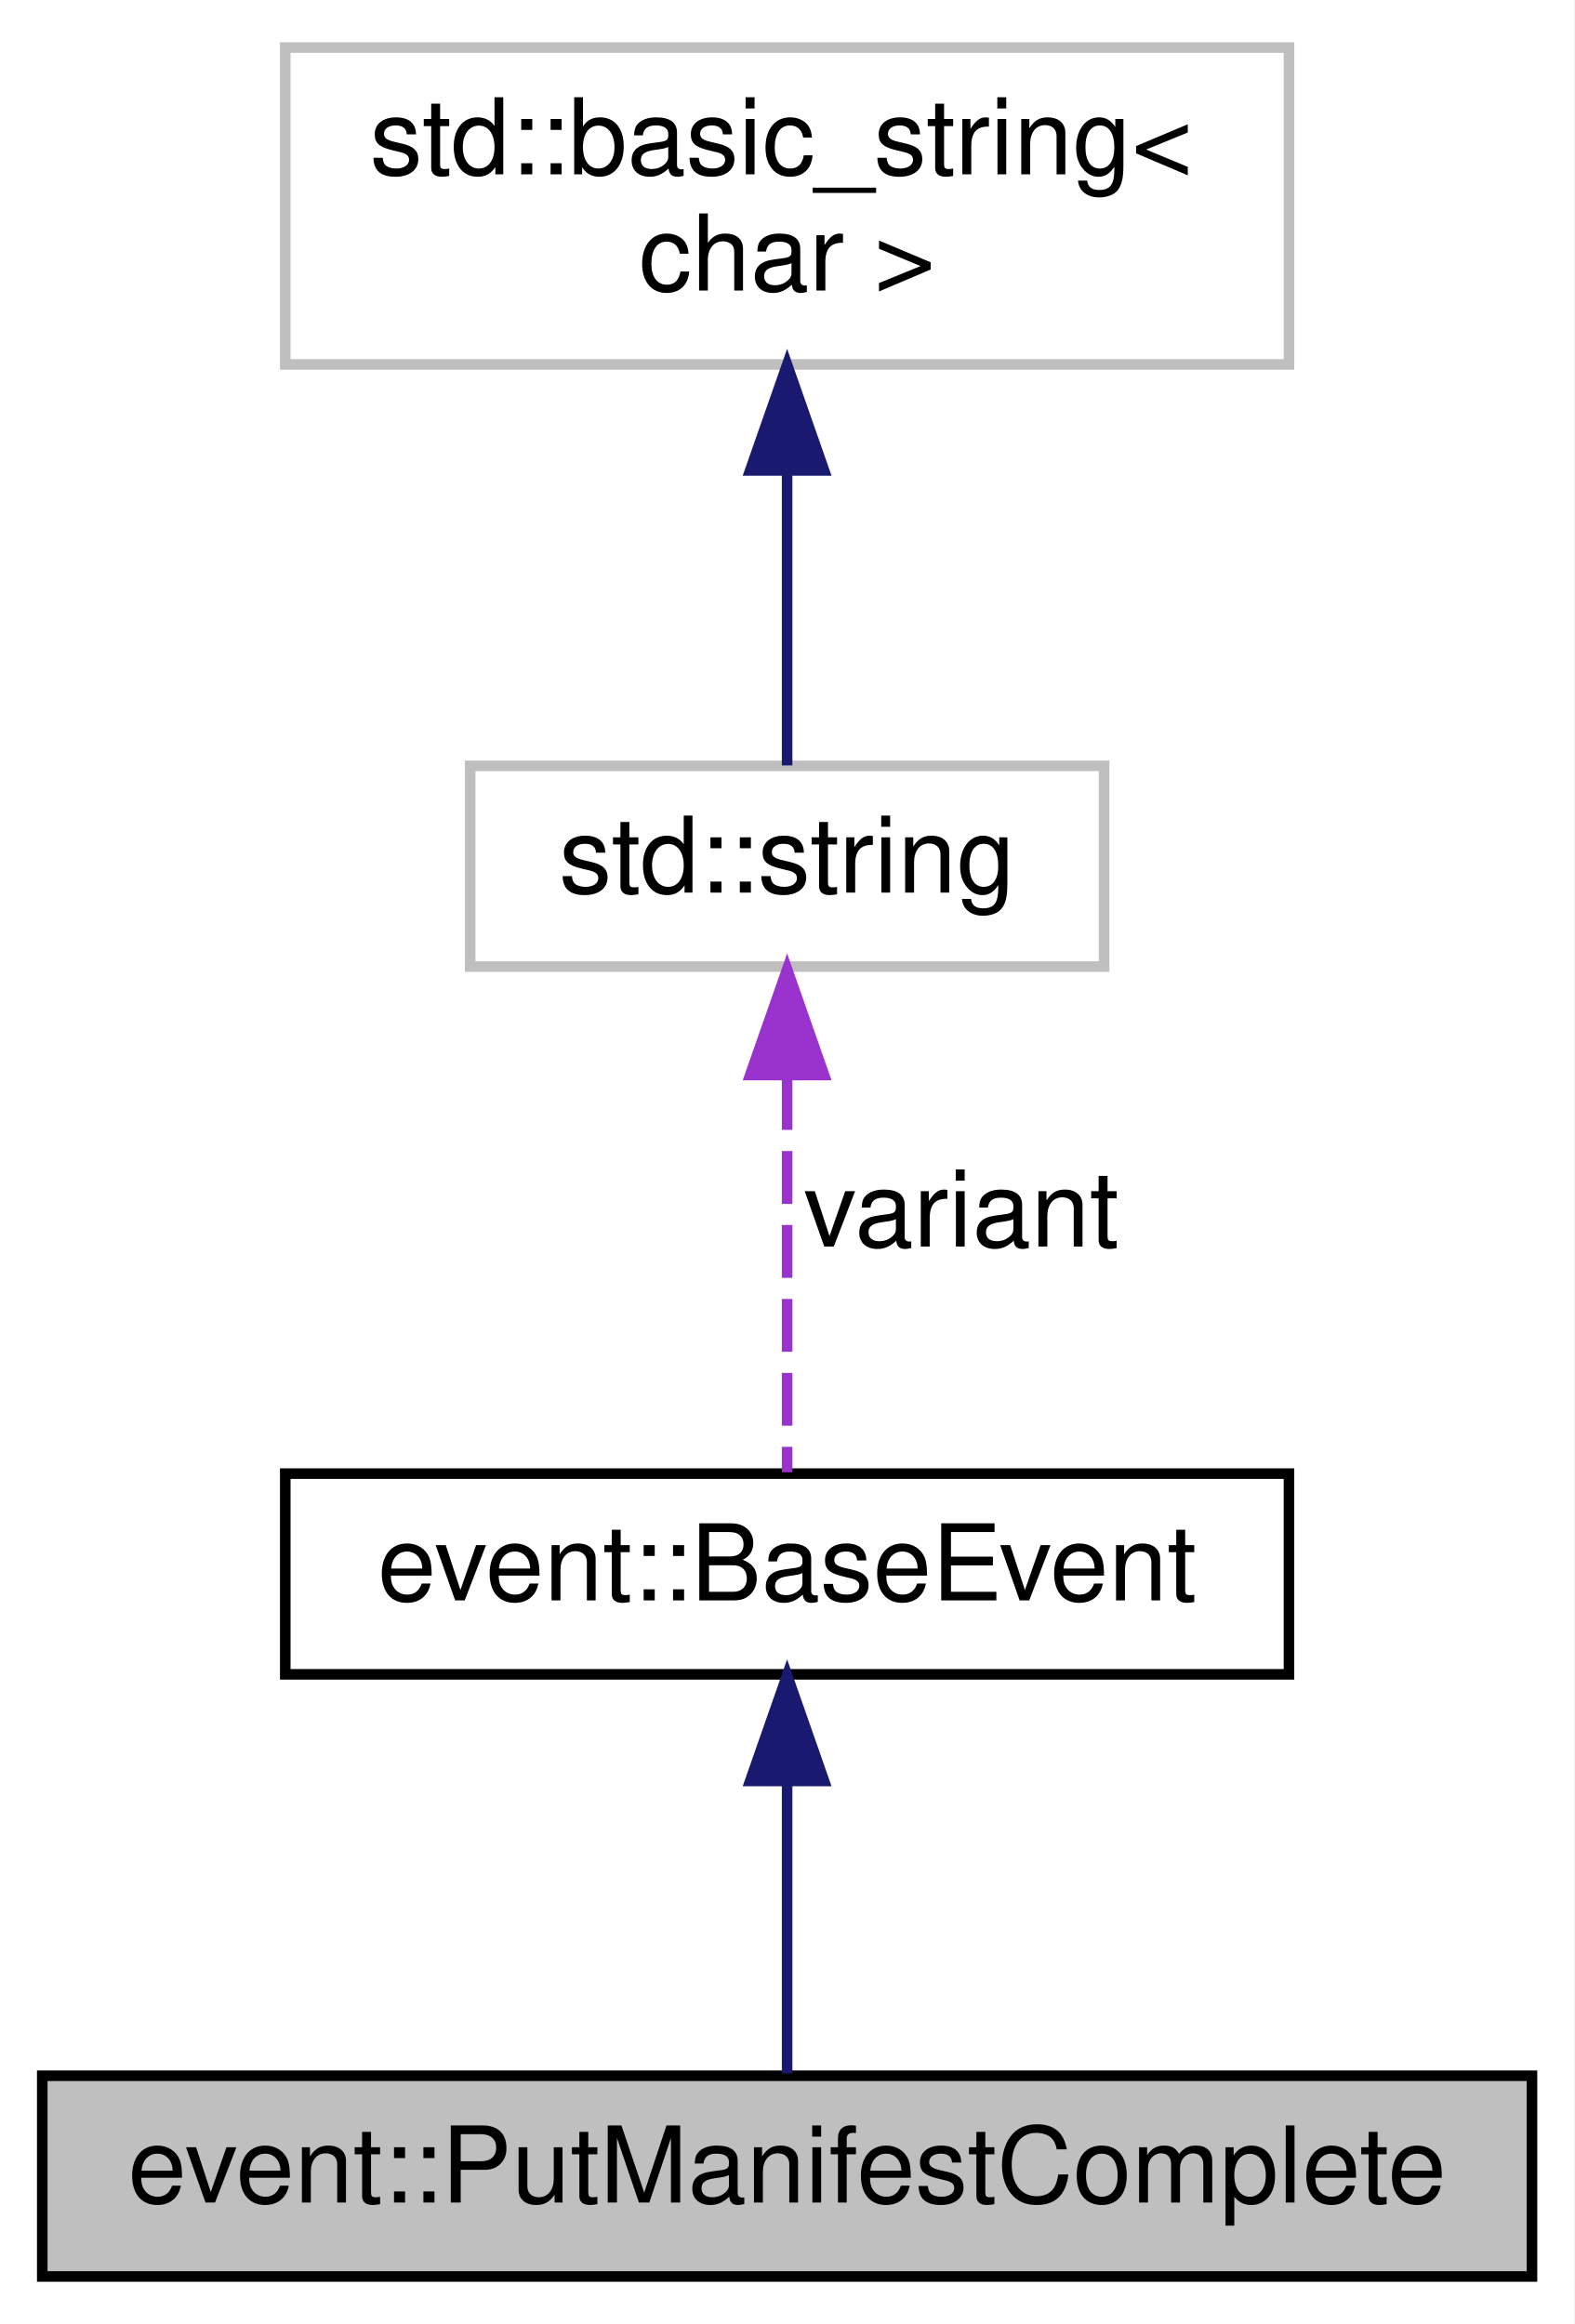
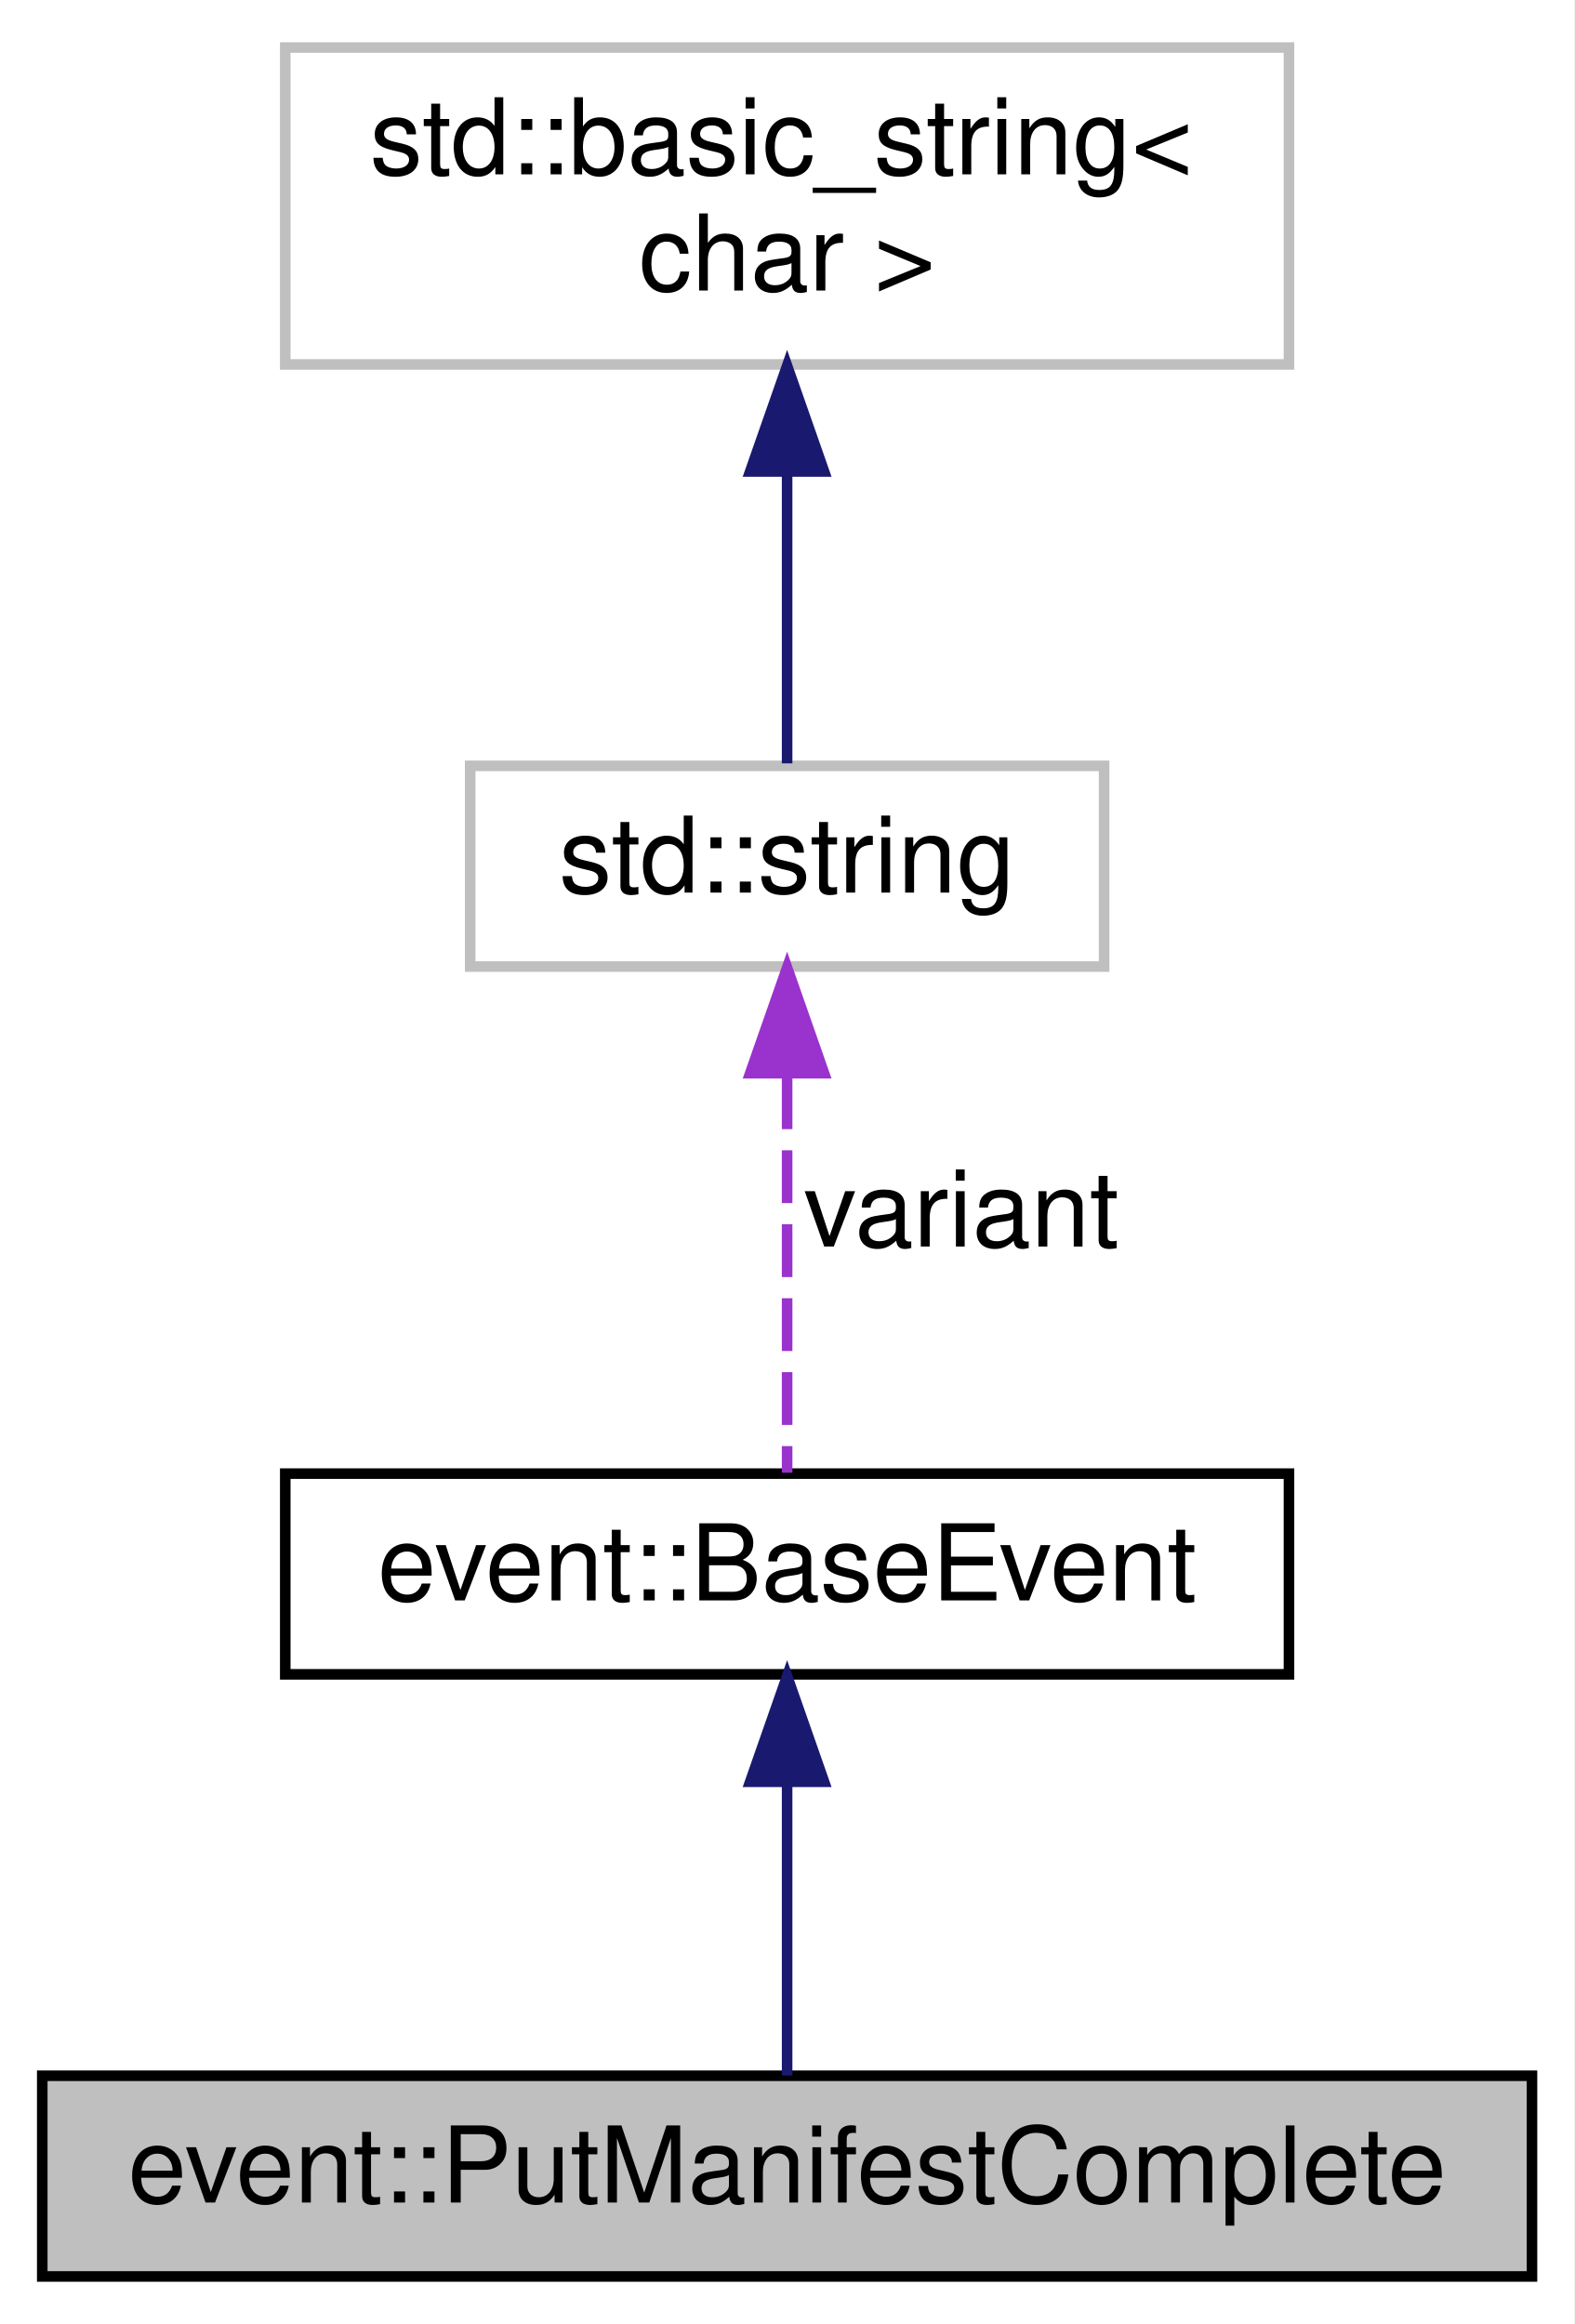
<svg xmlns="http://www.w3.org/2000/svg" xmlns:xlink="http://www.w3.org/1999/xlink" width="149pt" height="220pt" viewBox="0.00 0.00 149.00 220.00">
  <g id="graph0" class="graph" transform="scale(1 1) rotate(0) translate(4 216)">
-     <polygon fill="white" stroke="none" points="-4,4 -4,-216 145,-216 145,4 -4,4" />
+     <polygon fill="#ffffff" stroke="transparent" points="-4,4 -4,-216 145,-216 145,4 -4,4" />
    <g id="node1" class="node">
-       <polygon fill="#bfbfbf" stroke="black" points="0,-0.5 0,-19.5 141,-19.5 141,-0.5 0,-0.5" />
-       <text text-anchor="middle" x="70.5" y="-7.5" font-family="Helvetica,sans-Serif" font-size="10.00">event::PutManifestComplete</text>
+       <polygon fill="#bfbfbf" stroke="#000000" points="0,-.5 0,-19.5 141,-19.5 141,-.5 0,-.5" />
+       <text text-anchor="middle" x="70.5" y="-7.5" font-family="Helvetica,sans-Serif" font-size="10.00" fill="#000000">event::PutManifestComplete</text>
    </g>
    <g id="node2" class="node">
      <g id="a_node2">
        <a xlink:href="classevent_1_1_base_event.html" target="_top" xlink:title="Base class for all event objects. ">
-           <polygon fill="white" stroke="black" points="23,-57.5 23,-76.5 118,-76.5 118,-57.5 23,-57.5" />
-           <text text-anchor="middle" x="70.5" y="-64.5" font-family="Helvetica,sans-Serif" font-size="10.00">event::BaseEvent</text>
+           <polygon fill="#ffffff" stroke="#000000" points="23,-57.5 23,-76.5 118,-76.5 118,-57.5 23,-57.5" />
+           <text text-anchor="middle" x="70.5" y="-64.5" font-family="Helvetica,sans-Serif" font-size="10.00" fill="#000000">event::BaseEvent</text>
        </a>
      </g>
    </g>
    <g id="edge1" class="edge">
-       <path fill="none" stroke="midnightblue" d="M70.5,-47.117C70.5,-37.817 70.5,-27.056 70.5,-19.715" />
-       <polygon fill="midnightblue" stroke="midnightblue" points="67,-47.406 70.5,-57.406 74,-47.406 67,-47.406" />
+       <path fill="none" stroke="#191970" d="M70.5,-47.234C70.5,-37.849 70.5,-27.065 70.5,-19.526" />
+       <polygon fill="#191970" stroke="#191970" points="67,-47.331 70.5,-57.331 74,-47.331 67,-47.331" />
    </g>
    <g id="node3" class="node">
      <g id="a_node3">
        <a xlink:title="STL class. ">
-           <polygon fill="white" stroke="#bfbfbf" points="40.5,-124.5 40.5,-143.5 100.5,-143.5 100.5,-124.5 40.5,-124.5" />
-           <text text-anchor="middle" x="70.5" y="-131.5" font-family="Helvetica,sans-Serif" font-size="10.00">std::string</text>
+           <polygon fill="#ffffff" stroke="#bfbfbf" points="40.5,-124.5 40.5,-143.5 100.5,-143.5 100.5,-124.5 40.5,-124.5" />
+           <text text-anchor="middle" x="70.5" y="-131.5" font-family="Helvetica,sans-Serif" font-size="10.00" fill="#000000">std::string</text>
        </a>
      </g>
    </g>
    <g id="edge2" class="edge">
-       <path fill="none" stroke="#9a32cd" stroke-dasharray="5,2" d="M70.5,-114.037C70.5,-101.67 70.5,-86.12 70.5,-76.627" />
-       <polygon fill="#9a32cd" stroke="#9a32cd" points="67,-114.234 70.5,-124.234 74,-114.234 67,-114.234" />
-       <text text-anchor="middle" x="87" y="-98" font-family="Helvetica,sans-Serif" font-size="10.00"> variant</text>
+       <path fill="none" stroke="#9a32cd" stroke-dasharray="5,2" d="M70.5,-114.108C70.5,-101.714 70.5,-86.326 70.5,-76.582" />
+       <polygon fill="#9a32cd" stroke="#9a32cd" points="67,-114.4 70.5,-124.4 74,-114.401 67,-114.4" />
+       <text text-anchor="middle" x="87" y="-98" font-family="Helvetica,sans-Serif" font-size="10.00" fill="#000000"> variant</text>
    </g>
    <g id="node4" class="node">
      <g id="a_node4">
        <a xlink:title="STL class. ">
-           <polygon fill="white" stroke="#bfbfbf" points="23,-181.5 23,-211.5 118,-211.5 118,-181.5 23,-181.5" />
-           <text text-anchor="start" x="31" y="-199.5" font-family="Helvetica,sans-Serif" font-size="10.00">std::basic_string&lt;</text>
-           <text text-anchor="middle" x="70.5" y="-188.5" font-family="Helvetica,sans-Serif" font-size="10.00"> char &gt;</text>
+           <polygon fill="#ffffff" stroke="#bfbfbf" points="23,-181.5 23,-211.5 118,-211.5 118,-181.5 23,-181.5" />
+           <text text-anchor="start" x="31" y="-199.5" font-family="Helvetica,sans-Serif" font-size="10.00" fill="#000000">std::basic_string&lt;</text>
+           <text text-anchor="middle" x="70.5" y="-188.5" font-family="Helvetica,sans-Serif" font-size="10.00" fill="#000000"> char &gt;</text>
        </a>
      </g>
    </g>
    <g id="edge3" class="edge">
-       <path fill="none" stroke="midnightblue" d="M70.5,-171.352C70.5,-161.513 70.5,-150.775 70.5,-143.54" />
-       <polygon fill="midnightblue" stroke="midnightblue" points="67,-171.468 70.5,-181.468 74,-171.468 67,-171.468" />
+       <path fill="none" stroke="#191970" d="M70.5,-171.35C70.5,-161.648 70.5,-151.13 70.5,-143.736" />
+       <polygon fill="#191970" stroke="#191970" points="67,-171.37 70.5,-181.37 74,-171.37 67,-171.37" />
    </g>
  </g>
</svg>
